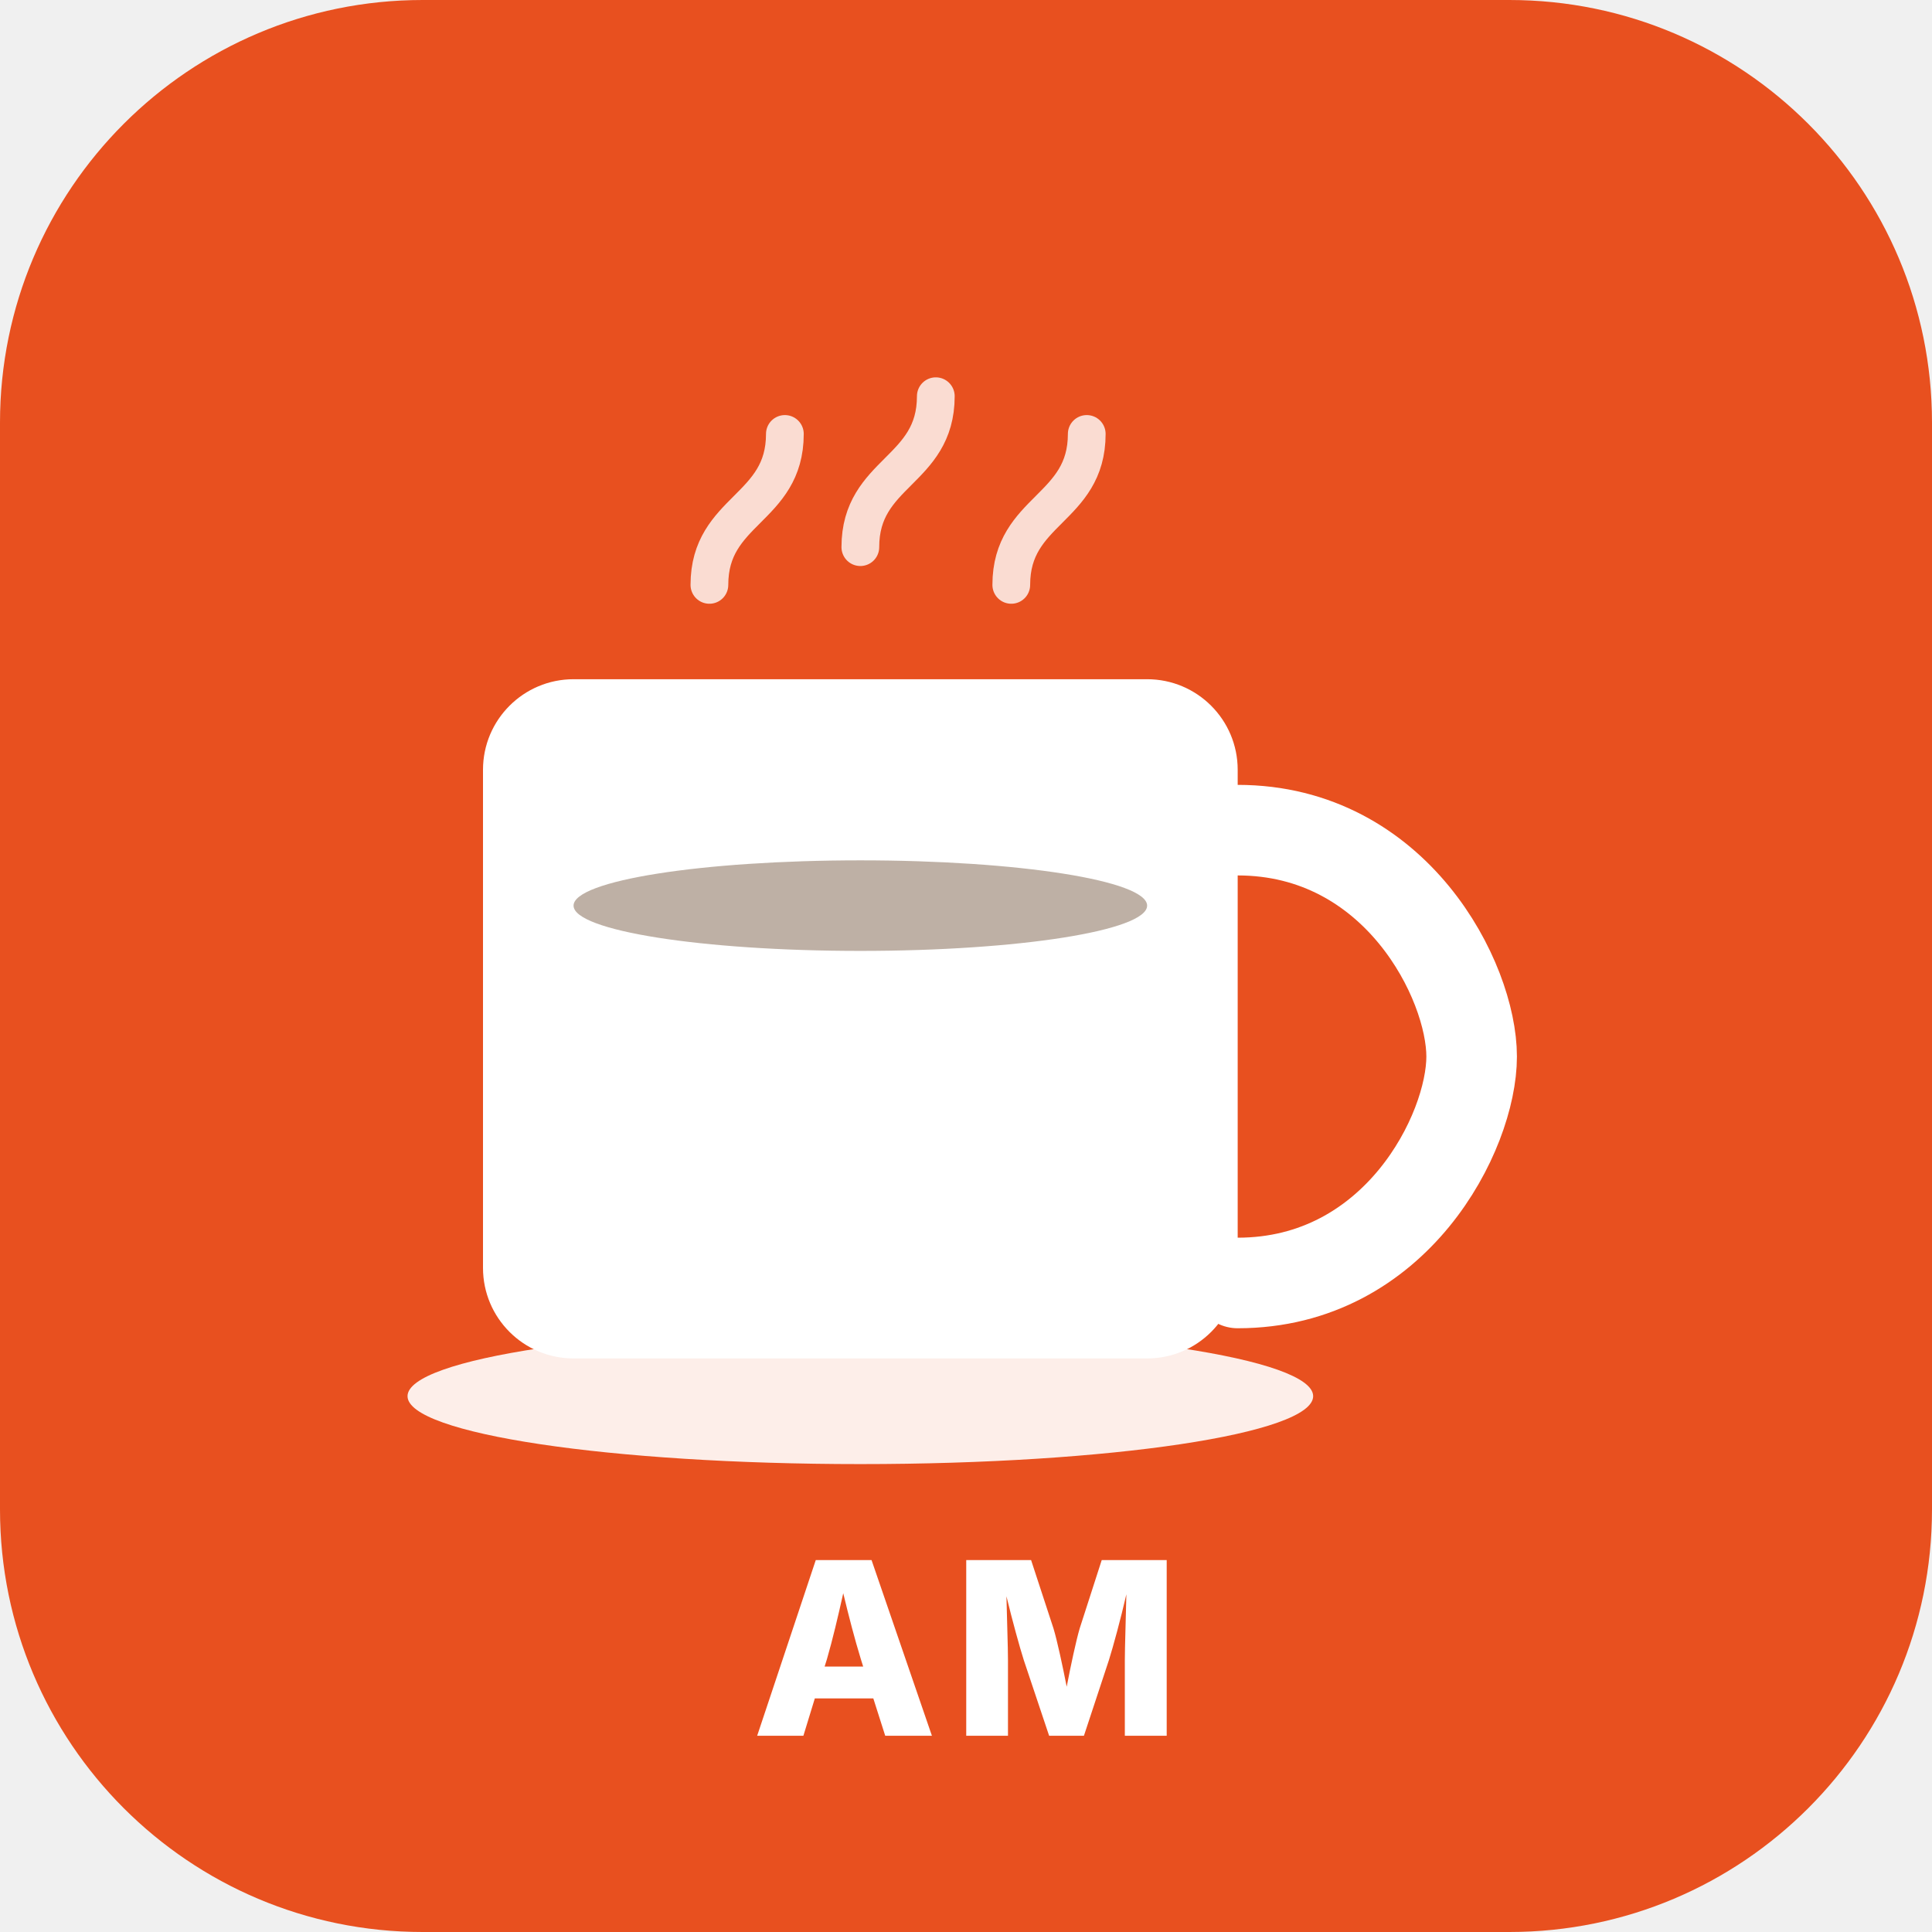
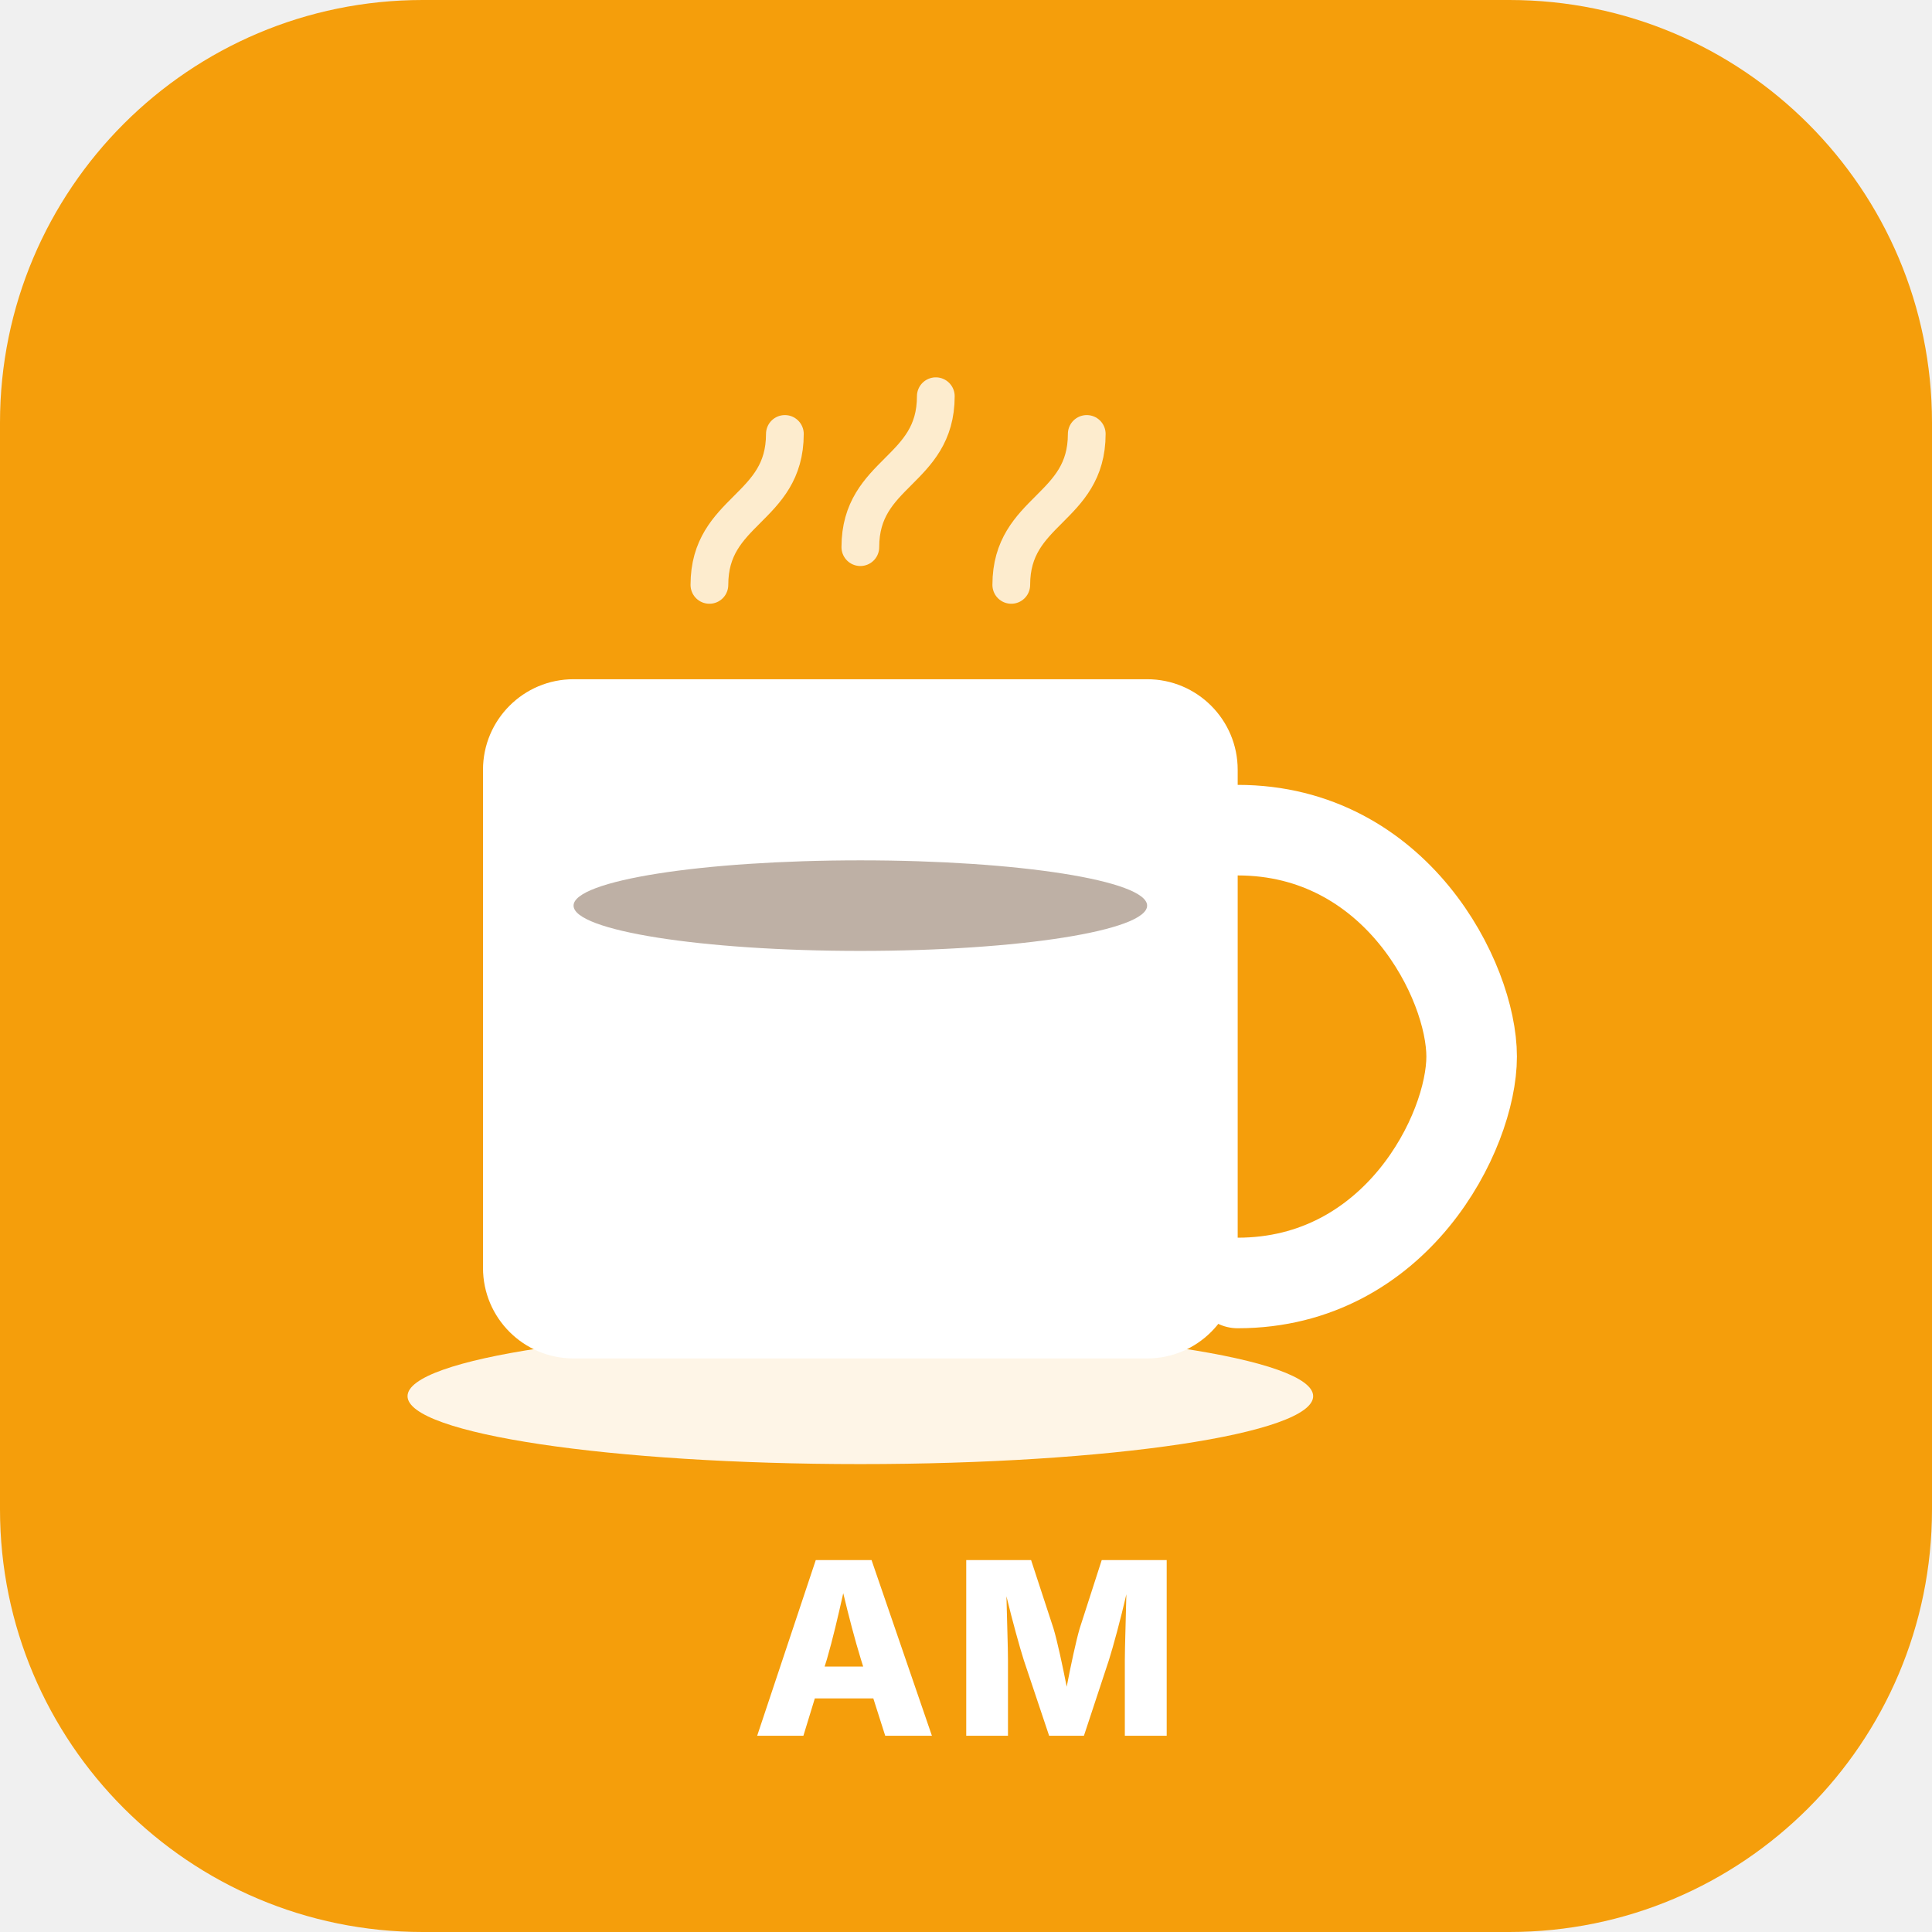
<svg xmlns="http://www.w3.org/2000/svg" viewBox="0 0 512 512">
-   <rect width="512" height="512" rx="112" fill="#E8501F" />
+   <rect width="512" height="512" rx="112" fill="#F59E0B" />
  <rect x="128" y="180" width="200" height="180" rx="24" fill="white" />
  <path d="M328 220 C370 220 390 260 390 280 C390 300 370 340 328 340" fill="none" stroke="white" stroke-width="24" stroke-linecap="round" />
  <ellipse cx="228" cy="240" rx="76" ry="12" fill="#5C3A1E" opacity="0.4" />
  <path d="M188 155 C188 135 208 135 208 115" fill="none" stroke="white" stroke-width="10" stroke-linecap="round" opacity="0.8" />
  <path d="M228 145 C228 125 248 125 248 105" fill="none" stroke="white" stroke-width="10" stroke-linecap="round" opacity="0.8" />
  <path d="M268 155 C268 135 288 135 288 115" fill="none" stroke="white" stroke-width="10" stroke-linecap="round" opacity="0.8" />
  <ellipse cx="228" cy="370" rx="120" ry="18" fill="white" opacity="0.9" />
  <text x="256" y="460" text-anchor="middle" font-family="system-ui, -apple-system, sans-serif" font-size="64" font-weight="800" fill="white" letter-spacing="4">AM</text>
</svg>
